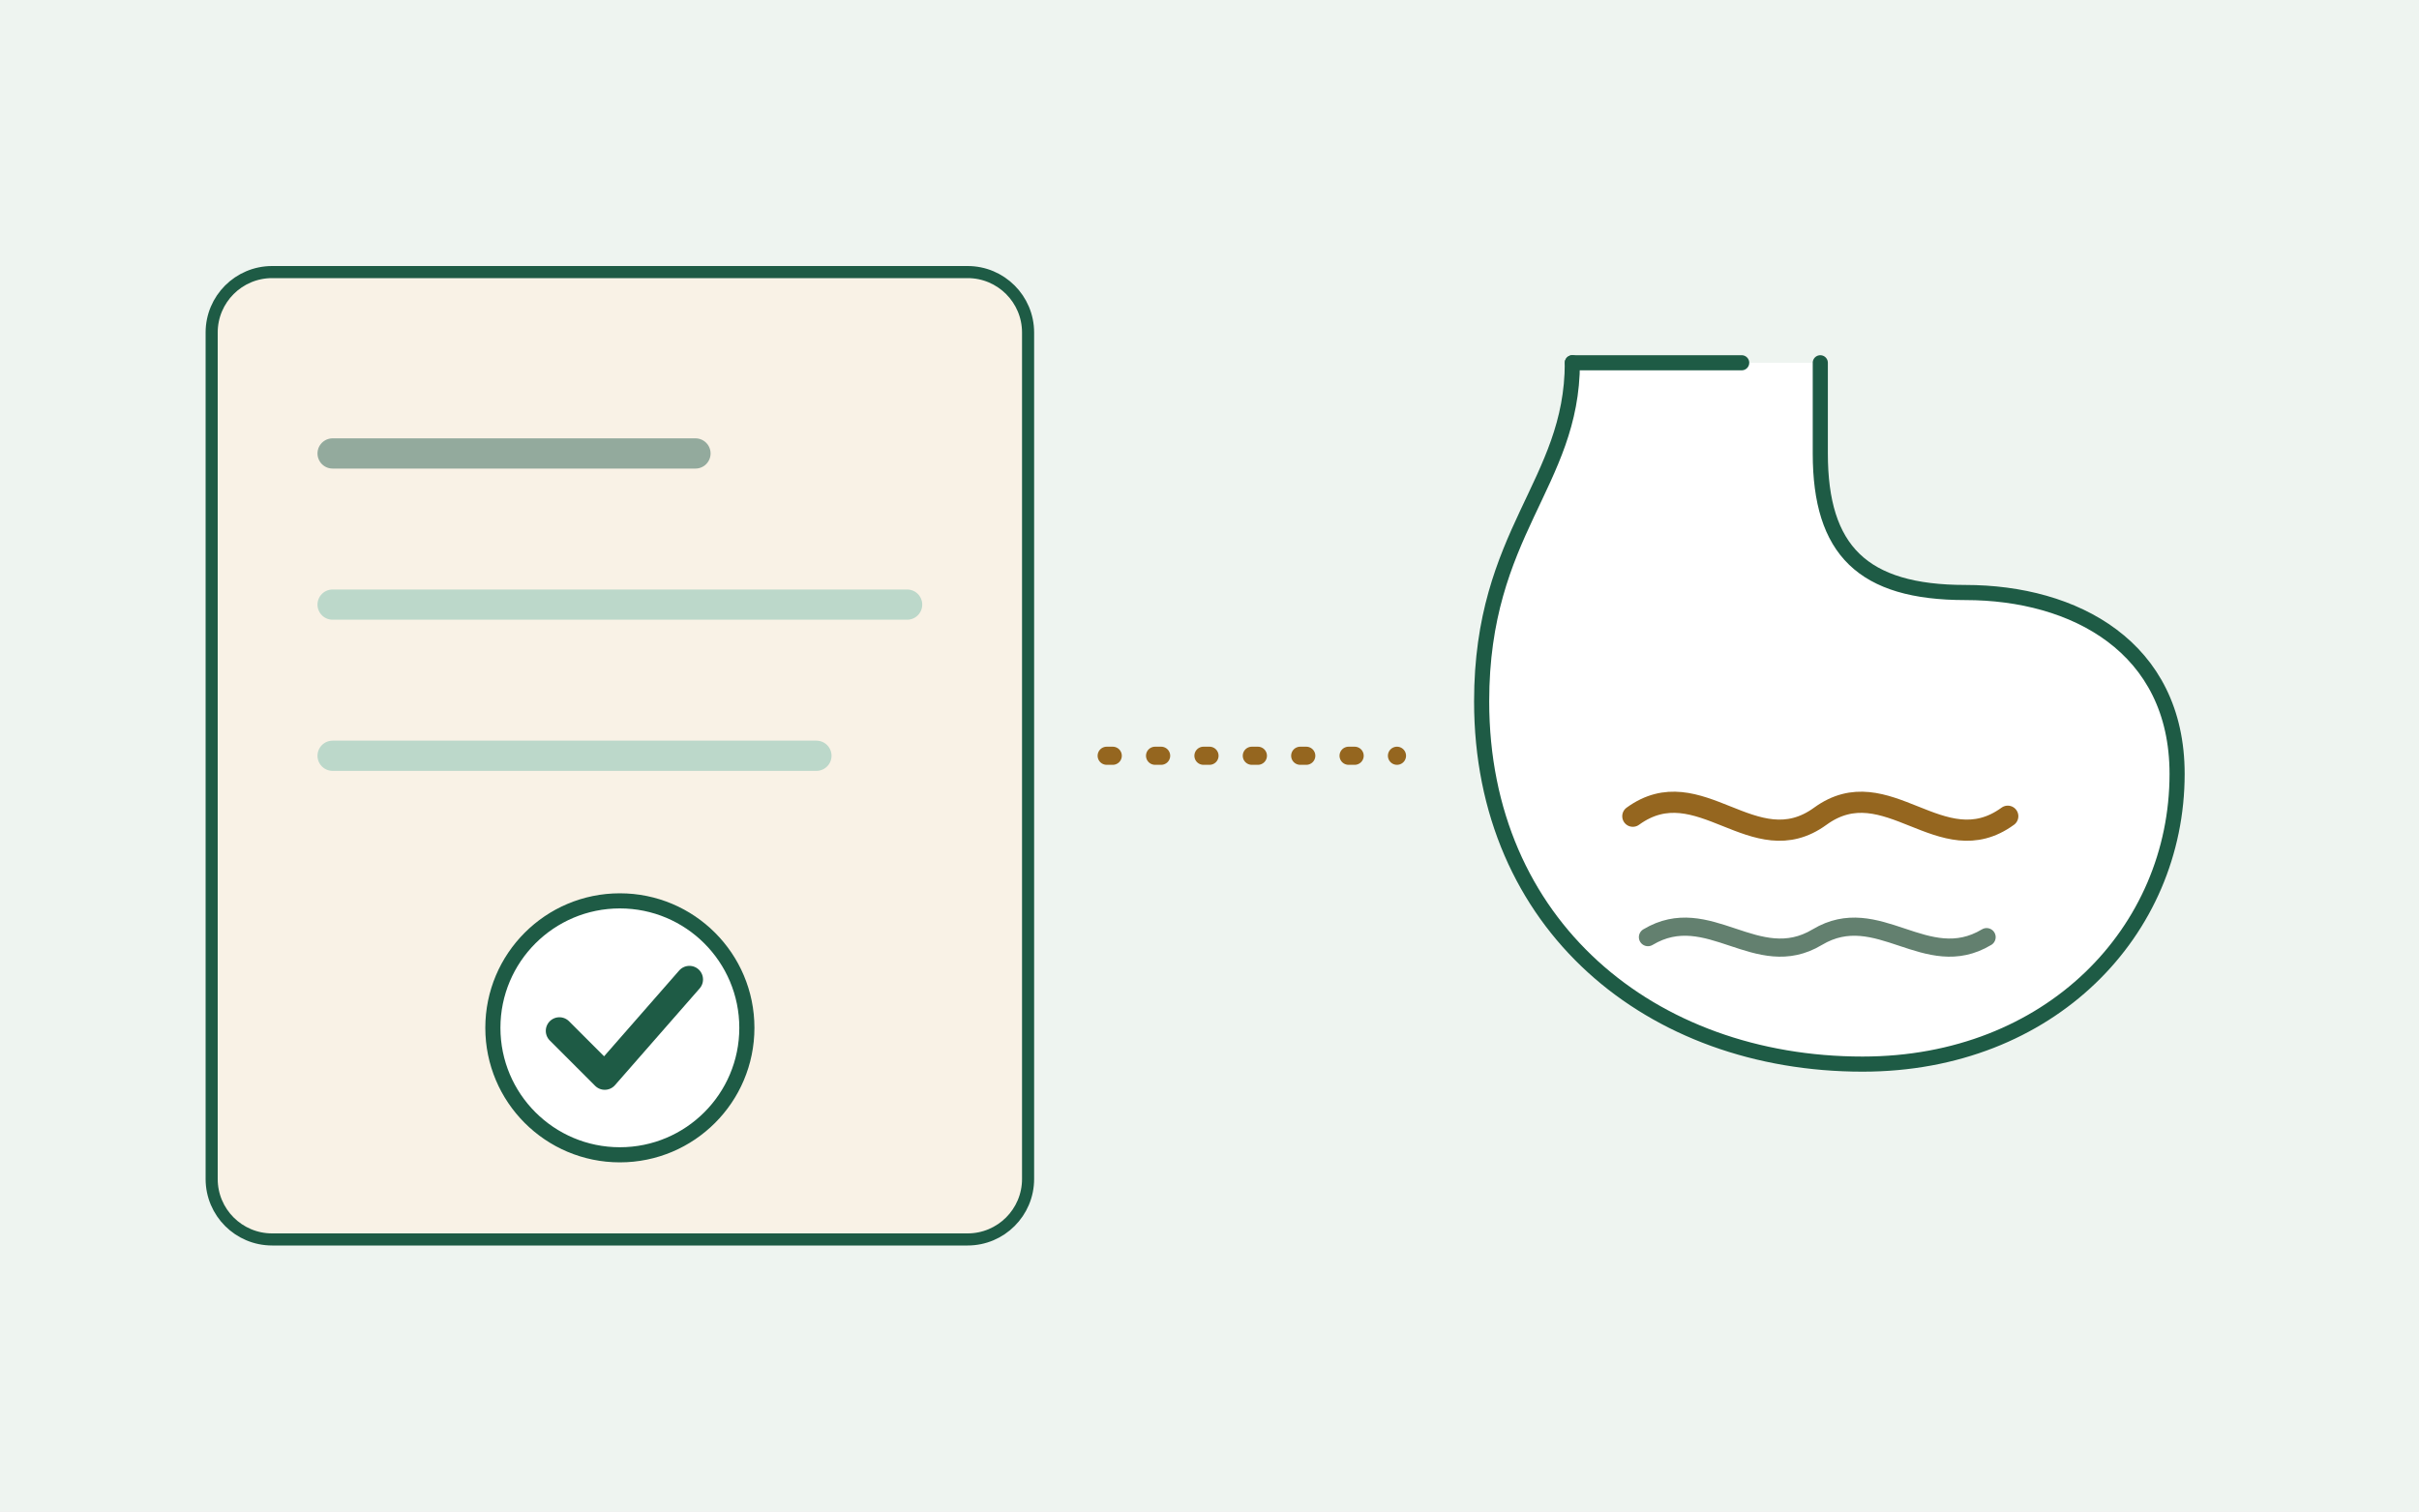
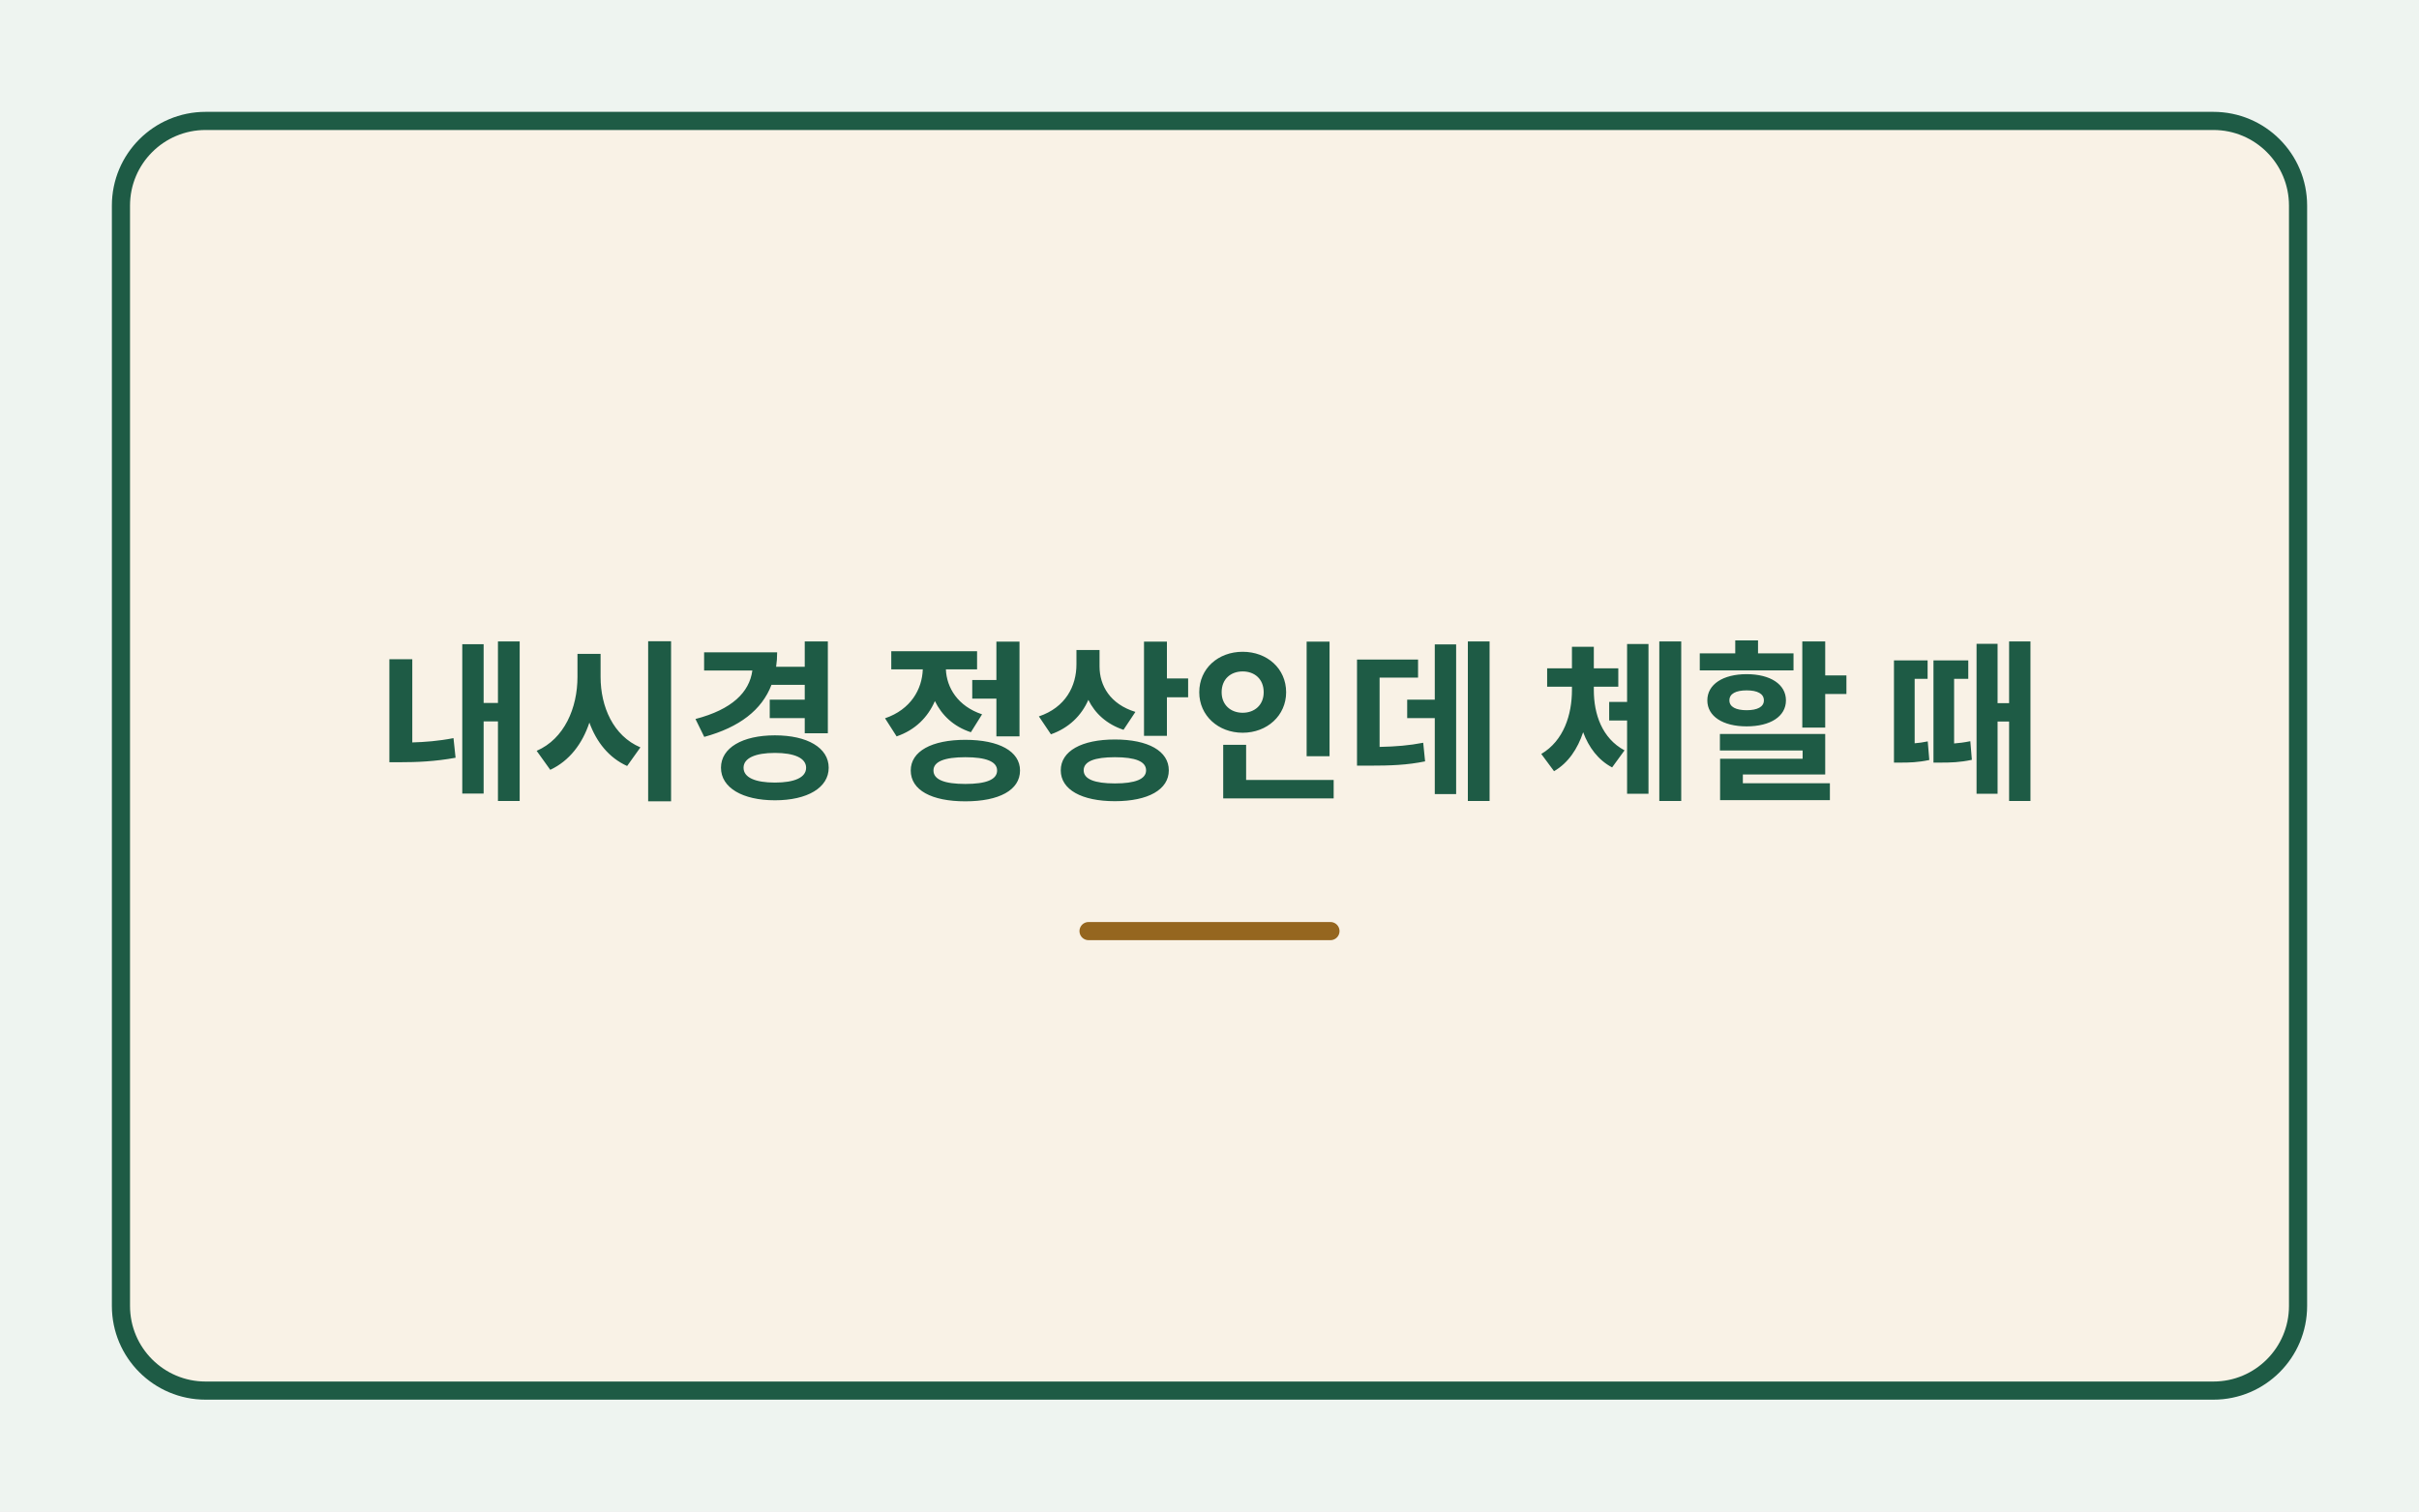
- <svg xmlns="http://www.w3.org/2000/svg" viewBox="0 0 800 500" role="img" aria-label="내시경 검사에서 이상이 없다는 확인 표시와, 편안히 쉬는 위를 그린 그림">
+ <svg xmlns="http://www.w3.org/2000/svg" viewBox="0 0 800 500" role="img" aria-label="내시경 정상인데 체할 때">
  <rect width="800" height="500" fill="#eef4f0" />
-   <g fill="none" stroke-linecap="round" stroke-linejoin="round">
-     <rect x="70" y="90" width="270" height="320" rx="20" fill="#f9f2e6" stroke="#1e5b45" stroke-width="4" />
-     <path d="M110 150h120" stroke="#93aa9d" stroke-width="10" />
-     <path d="M110 200h190" stroke="#bcd8ca" stroke-width="10" />
-     <path d="M110 250h160" stroke="#bcd8ca" stroke-width="10" />
-     <circle cx="205" cy="340" r="42" fill="#fff" stroke="#1e5b45" stroke-width="5" />
-     <path d="M185 341l15 15 28-32" stroke="#1e5b45" stroke-width="9" />
-     <path d="M520 120c0 40-30 56-30 112 0 74 56 120 126 120 62 0 104-44 104-96 0-42-34-60-70-60-34 0-48-14-48-46V120" fill="#fff" stroke="#1e5b45" stroke-width="5" />
-     <path d="M520 120h56" stroke="#1e5b45" stroke-width="5" />
-     <path d="M540 270c22-16 40 16 62 0s40 16 62 0" stroke="#95661f" stroke-width="7" />
-     <path d="M545 310c20-12 36 12 56 0s36 12 56 0" stroke="#63806f" stroke-width="6" />
-     <path d="M366 250h96" stroke="#95661f" stroke-width="6" stroke-dasharray="2 14" />
-   </g>
+   <rect x="40" y="40" width="720" height="420" rx="28" fill="#f9f2e6" stroke="#1e5b45" stroke-width="6" />
+   <text x="400" y="240" text-anchor="middle" dominant-baseline="middle" font-family="Pretendard, 'Apple SD Gothic Neo', 'Noto Sans KR', 'Malgun Gothic', sans-serif" font-size="57" font-weight="800" letter-spacing="-1" fill="#1e5b45">내시경 정상인데 체할 때</text>
+   <path d="M360 308h80" stroke="#95661f" stroke-width="6" stroke-linecap="round" />
</svg>
